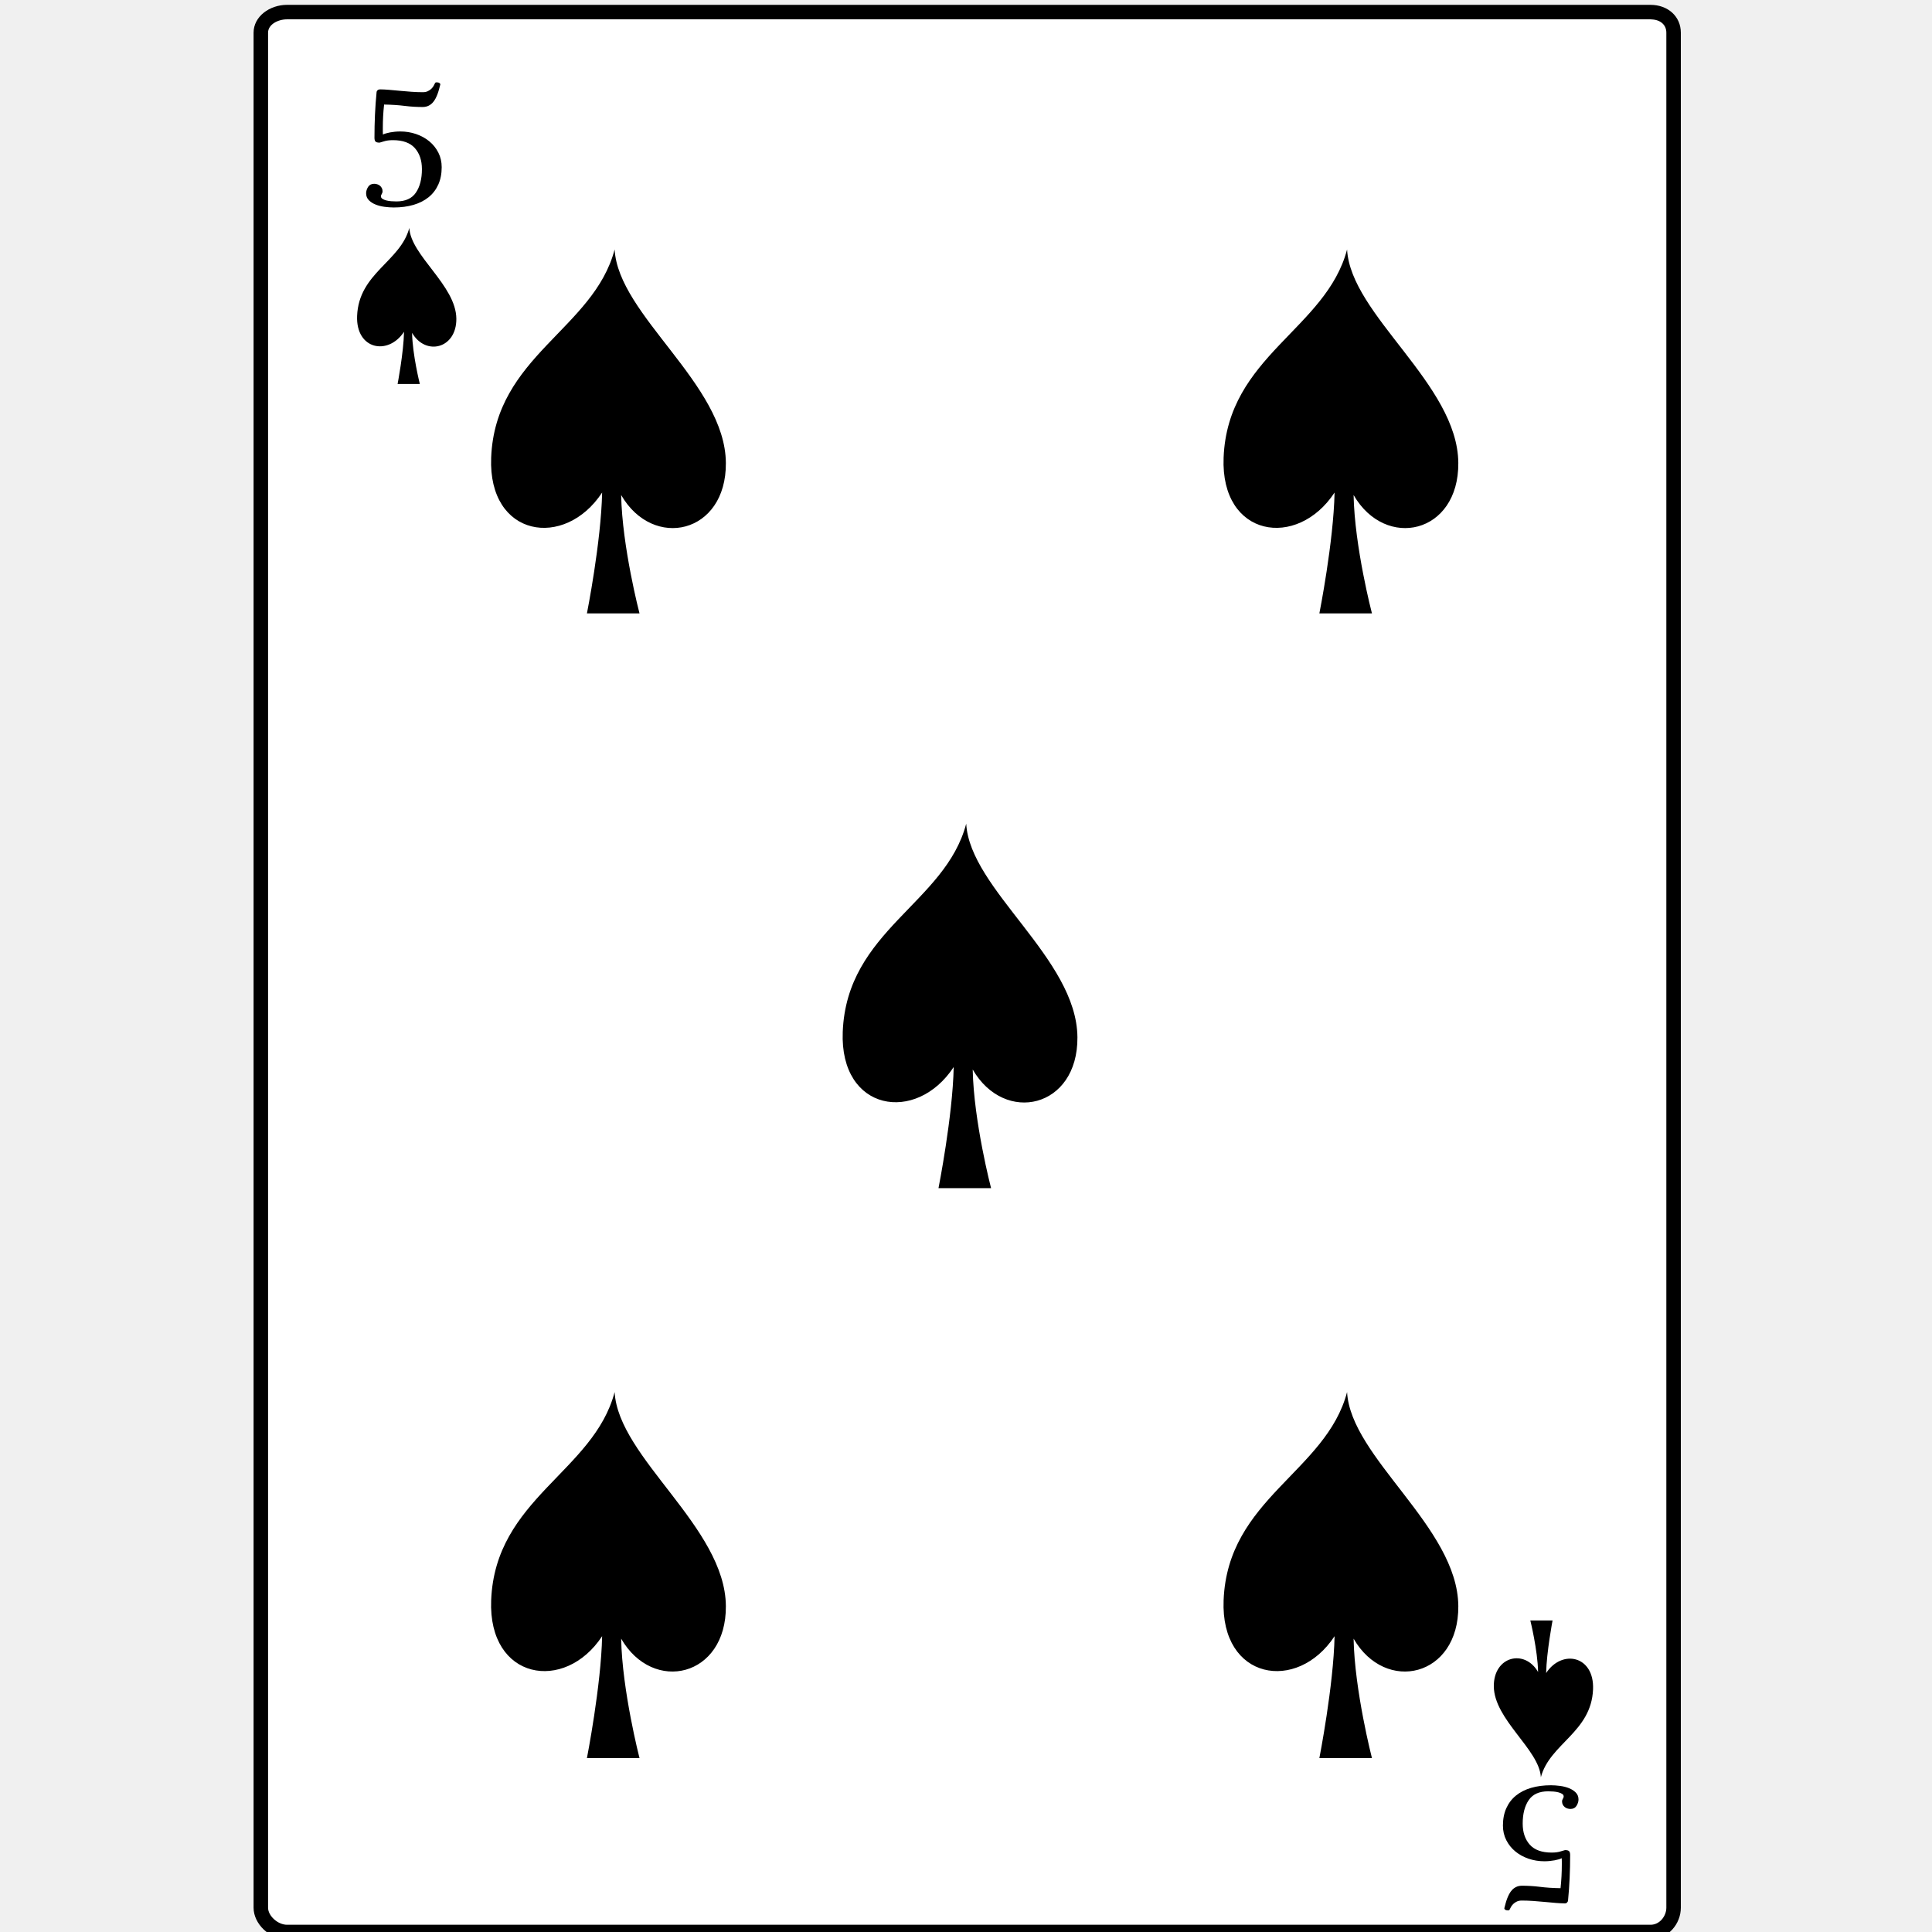
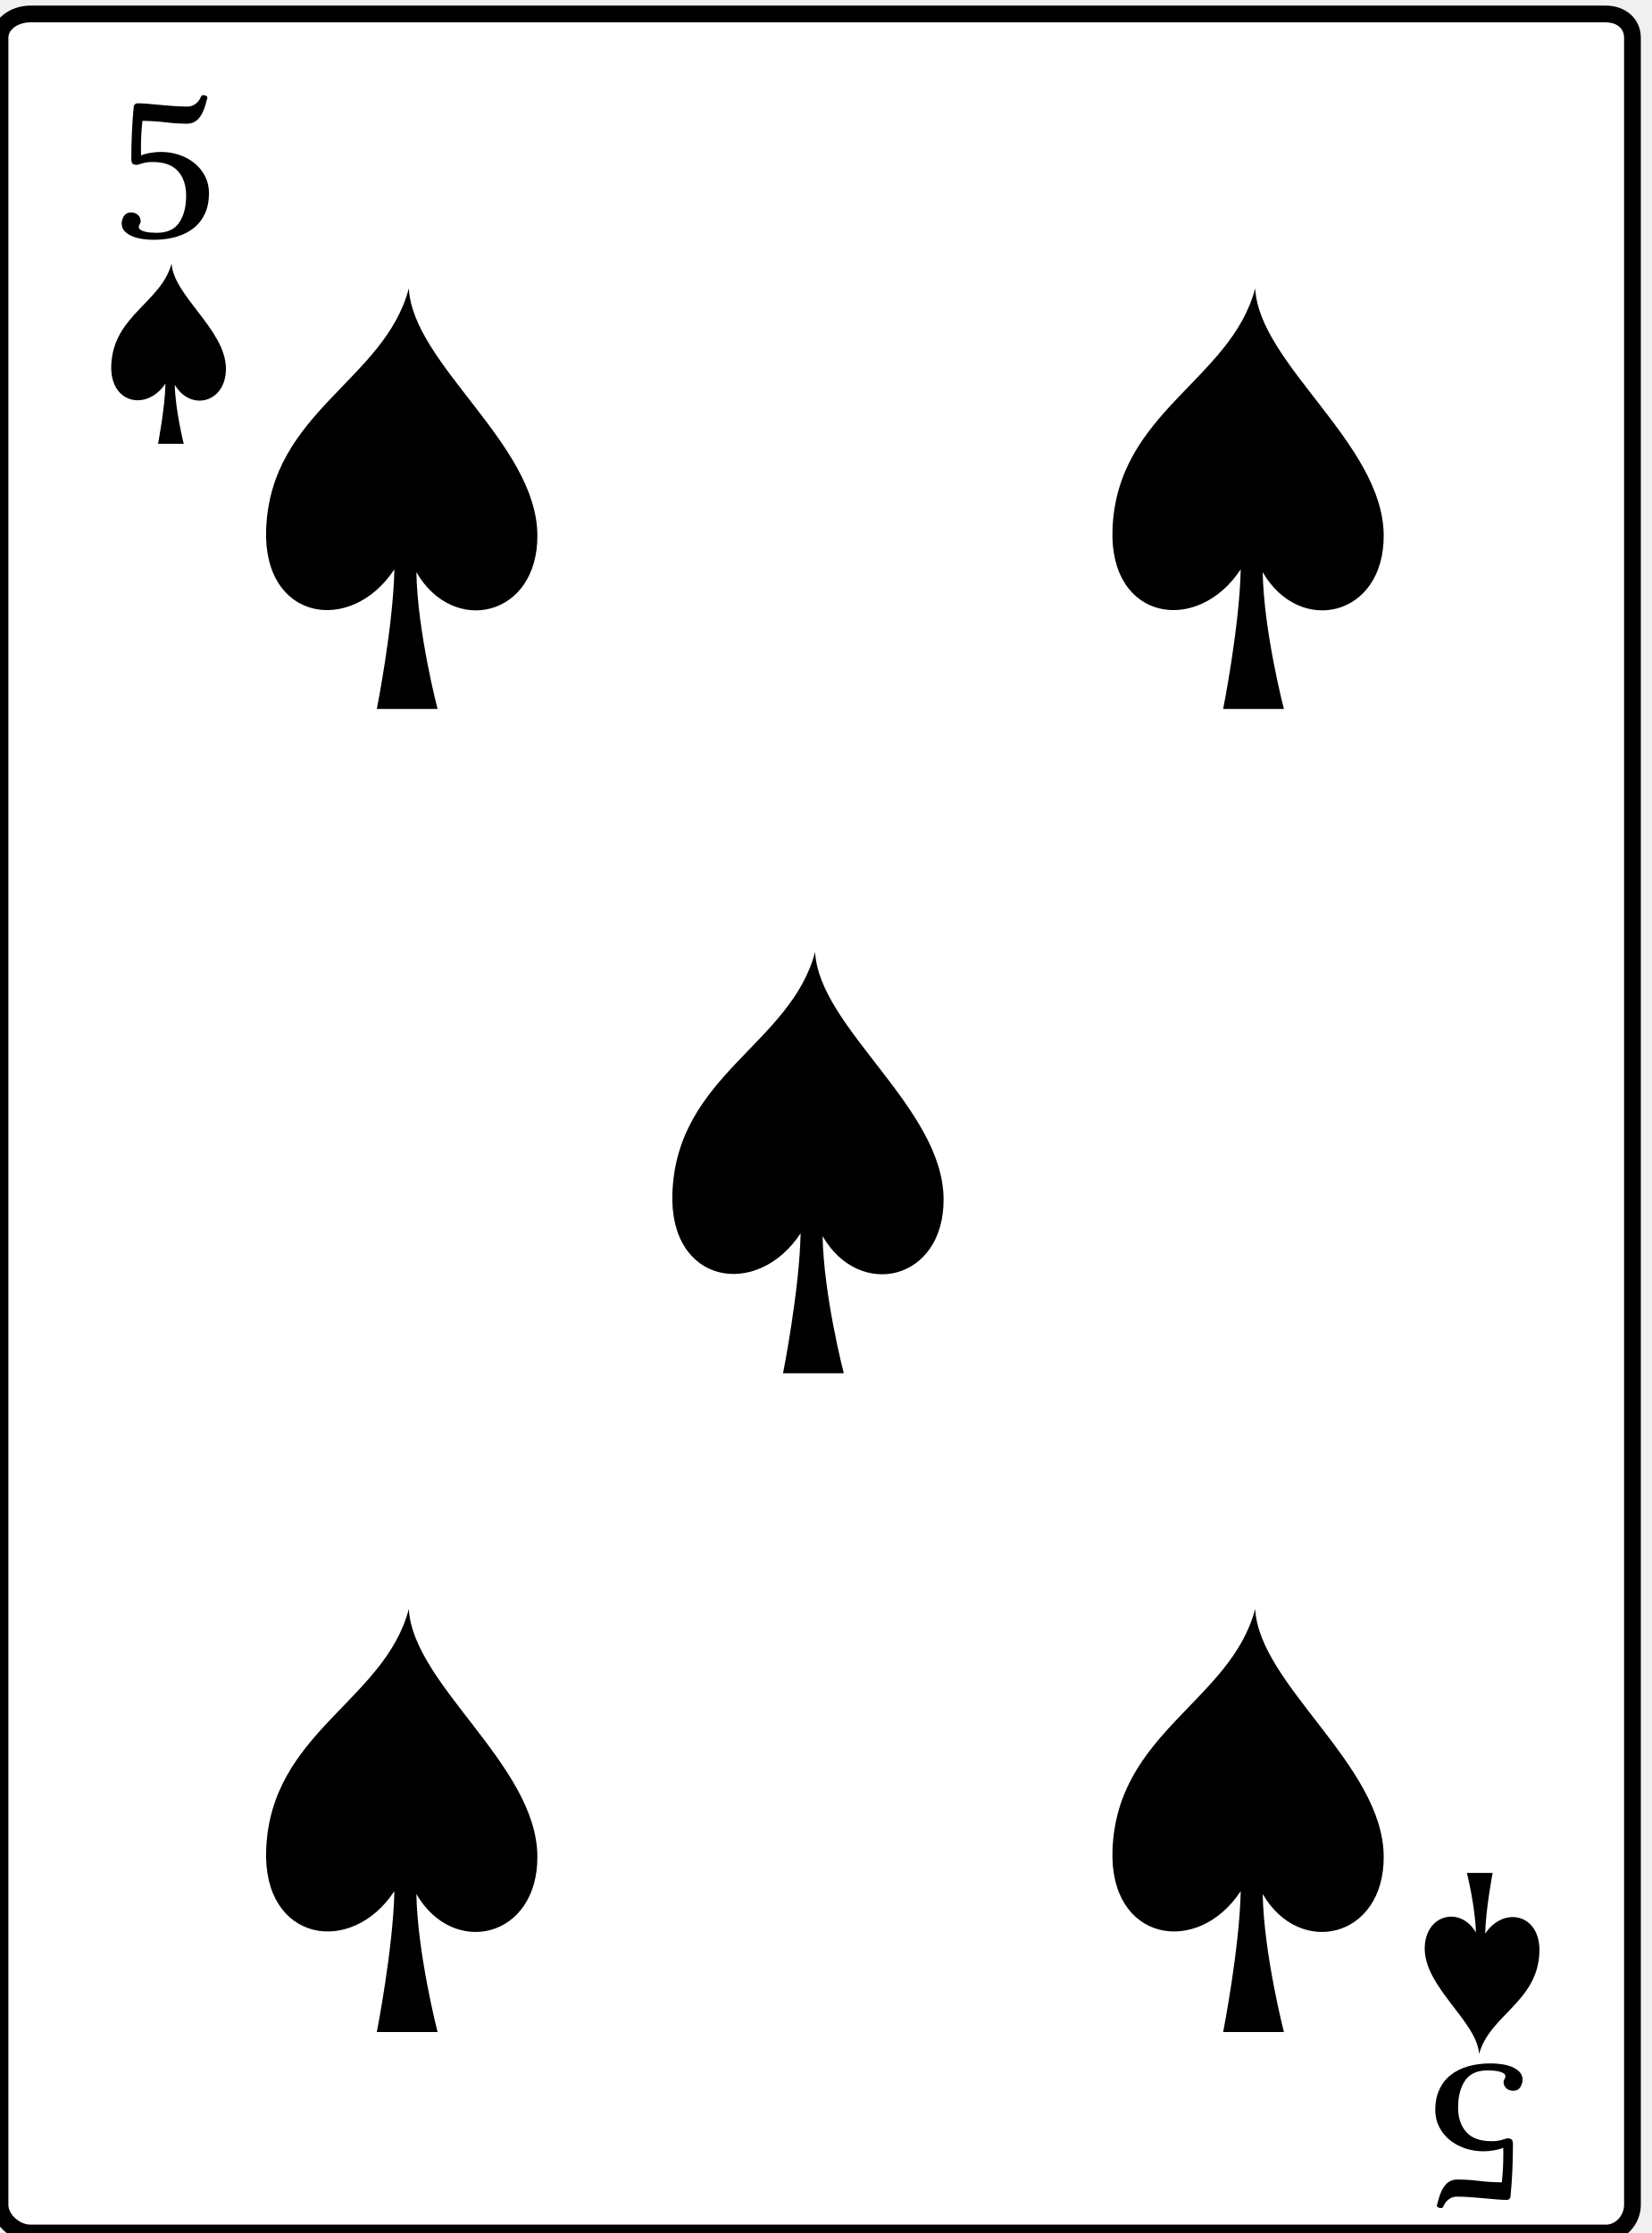
- <svg xmlns="http://www.w3.org/2000/svg" enable-background="new 0 0 800 800" version="1.1" viewBox="0 0 800 800" xmlSpace="preserve" xmlnsCc="http://web.resource.org/cc/" xmlnsDc="http://purl.org/dc/elements/1.1/" xmlnsRdf="http://www.w3.org/1999/02/22-rdf-syntax-ns#">
+ <svg xmlns="http://www.w3.org/2000/svg" enable-background="new 0 0 800 800" version="1.1" viewBox="108 0 592 800" xmlSpace="preserve" xmlnsCc="http://web.resource.org/cc/" xmlnsDc="http://purl.org/dc/elements/1.1/" xmlnsRdf="http://www.w3.org/1999/02/22-rdf-syntax-ns#">
  <path d="m118.87 799c-5.552 0-9.868-4.04-9.868-9.058v-776.42c0-5.013 4.32-9.52 9.87-9.52h564.6c5.55 0 10.53 4.507 10.53 9.525v776.42c0 5.018-4.977 9.058-10.528 9.058h-564.6z" fill="#fff" />
  <path d="m683.51 8.033c3.879 0 6.488 2.147 6.488 5.492v776.42c0 3.345-2.649 7.058-6.528 7.058h-564.6c-3.879 0-7.868-3.713-7.868-7.058v-776.42c0-3.34 3.99-5.52 7.87-5.52h565.13m-0.53-6h-564.6c-7.24 0-13.87 4.824-13.87 11.525v776.42c0 6.7 6.631 13.058 13.868 13.058h564.6c7.235 0 12.528-6.357 12.528-13.058v-776.42c0-6.696-5.32-11.52-12.56-11.52h0.03z" />
  <path d="m157.46 37.011c0.964 0 2.146 0.059 3.545 0.175 1.399 0.119 2.893 0.254 4.481 0.407 1.587 0.152 3.21 0.288 4.868 0.406 1.659 0.117 3.239 0.175 4.745 0.175 0.776 0 1.453-0.135 2.029-0.405s1.064-0.6 1.464-0.988 0.723-0.798 0.971-1.234c0.247-0.435 0.44-0.817 0.582-1.147 0.117-0.21 0.329-0.317 0.635-0.317 0.258 0 0.499 0.03 0.723 0.088 0.223 0.059 0.429 0.172 0.617 0.336s0.247 0.352 0.177 0.564c-0.141 0.542-0.3 1.146-0.477 1.817-0.176 0.67-0.388 1.34-0.635 2.01-0.247 0.669-0.542 1.33-0.882 1.975-0.341 0.648-0.753 1.224-1.235 1.73-0.482 0.505-1.047 0.912-1.694 1.216-0.646 0.307-1.406 0.471-2.275 0.494-1.199 0-2.417-0.036-3.651-0.107-1.235-0.069-2.511-0.187-3.828-0.352-1.294-0.165-2.653-0.293-4.075-0.387-1.423-0.095-2.922-0.154-4.498-0.178-0.189 1.718-0.324 3.365-0.406 4.94-0.083 1.576-0.124 3.187-0.124 4.833v1.288c0 0.436 0.011 0.888 0.035 1.357 0.329-0.164 0.746-0.322 1.252-0.476 0.506-0.152 1.077-0.287 1.711-0.405 0.635-0.117 1.311-0.211 2.029-0.282 0.717-0.071 1.452-0.107 2.205-0.107 2.281 0 4.457 0.354 6.526 1.06s3.893 1.706 5.469 2.998c1.575 1.295 2.828 2.852 3.757 4.675s1.393 3.84 1.393 6.051c0 2.729-0.471 5.133-1.411 7.215-0.941 2.082-2.276 3.822-4.005 5.221-1.728 1.399-3.816 2.458-6.262 3.176-2.446 0.716-5.174 1.076-8.185 1.076-1.176 0-2.435-0.089-3.775-0.266-1.34-0.175-2.575-0.488-3.704-0.935s-2.07-1.052-2.823-1.816c-0.753-0.765-1.129-1.723-1.129-2.876 0-0.846 0.27-1.716 0.811-2.61 0.565-0.871 1.399-1.306 2.505-1.306 0.423 0 0.847 0.065 1.27 0.194s0.799 0.329 1.129 0.599c0.329 0.271 0.594 0.601 0.794 0.988 0.199 0.387 0.3 0.828 0.3 1.324 0 0.234-0.036 0.44-0.106 0.616-0.07 0.178-0.146 0.341-0.229 0.496-0.083 0.152-0.159 0.305-0.229 0.457-0.07 0.154-0.106 0.324-0.106 0.512 0 0.424 0.206 0.771 0.618 1.042 0.411 0.271 0.929 0.489 1.552 0.653 0.623 0.165 1.311 0.277 2.064 0.335 0.752 0.059 1.481 0.089 2.187 0.089 3.716 0 6.397-1.212 8.044-3.634 1.669-2.446 2.505-5.692 2.505-9.738 0-3.598-0.977-6.502-2.928-8.713-1.953-2.188-4.975-3.282-9.067-3.282-1.553 0-2.834 0.177-3.846 0.53-1.059 0.329-1.623 0.494-1.694 0.494-0.87 0-1.44-0.159-1.71-0.476-0.271-0.318-0.406-0.841-0.406-1.571 0-3.221 0.071-6.397 0.211-9.525 0.141-3.128 0.364-6.255 0.671-9.384 0-0.188 0.117-0.418 0.352-0.688 0.26-0.272 0.65-0.407 1.19-0.407z" />
  <path d="m647.77 788.14c-0.962 0-2.145-0.061-3.545-0.176-1.397-0.118-2.893-0.254-4.48-0.406-1.588-0.153-3.211-0.288-4.868-0.407-1.659-0.116-3.24-0.174-4.745-0.174-0.776 0-1.452 0.134-2.028 0.404-0.577 0.271-1.065 0.6-1.464 0.988-0.4 0.389-0.725 0.798-0.971 1.234-0.247 0.435-0.441 0.817-0.582 1.146-0.118 0.211-0.329 0.317-0.636 0.317-0.259 0-0.499-0.029-0.724-0.087-0.223-0.06-0.429-0.173-0.616-0.337-0.188-0.163-0.247-0.353-0.178-0.563 0.142-0.542 0.301-1.146 0.476-1.818 0.179-0.67 0.39-1.34 0.636-2.01 0.248-0.669 0.543-1.33 0.883-1.975 0.341-0.648 0.753-1.224 1.235-1.729 0.481-0.507 1.046-0.912 1.692-1.218 0.648-0.307 1.406-0.47 2.276-0.493 1.199 0 2.417 0.035 3.652 0.106 1.233 0.069 2.51 0.188 3.826 0.352 1.295 0.165 2.654 0.294 4.075 0.388 1.424 0.095 2.923 0.153 4.499 0.177 0.188-1.718 0.323-3.364 0.405-4.939 0.083-1.576 0.124-3.188 0.124-4.833v-1.287c0-0.437-0.012-0.889-0.035-1.358-0.33 0.164-0.747 0.322-1.253 0.477-0.506 0.151-1.077 0.287-1.712 0.405s-1.311 0.211-2.028 0.282c-0.717 0.07-1.452 0.106-2.205 0.106-2.28 0-4.457-0.354-6.526-1.059-2.07-0.707-3.893-1.706-5.469-2.999-1.576-1.294-2.828-2.852-3.758-4.676-0.929-1.822-1.393-3.839-1.393-6.05 0-2.729 0.471-5.133 1.412-7.215 0.94-2.081 2.274-3.822 4.004-5.222 1.728-1.398 3.815-2.457 6.262-3.176 2.445-0.715 5.175-1.075 8.185-1.075 1.177 0 2.435 0.089 3.774 0.265 1.342 0.176 2.575 0.488 3.704 0.936 1.13 0.446 2.07 1.052 2.823 1.815 0.753 0.766 1.128 1.723 1.128 2.877 0 0.846-0.27 1.715-0.811 2.61-0.564 0.871-1.4 1.305-2.505 1.305-0.423 0-0.848-0.064-1.271-0.193-0.423-0.13-0.8-0.33-1.129-0.601s-0.593-0.601-0.794-0.987c-0.199-0.387-0.299-0.828-0.299-1.323 0-0.235 0.035-0.44 0.104-0.616 0.072-0.178 0.147-0.341 0.23-0.495 0.083-0.152 0.159-0.306 0.229-0.457 0.069-0.154 0.105-0.325 0.105-0.512 0-0.425-0.204-0.771-0.617-1.042-0.412-0.271-0.929-0.489-1.552-0.652-0.624-0.165-1.312-0.277-2.064-0.335-0.753-0.059-1.482-0.09-2.188-0.09-3.716 0-6.396 1.213-8.042 3.635-1.671 2.445-2.506 5.691-2.506 9.737 0 3.599 0.976 6.503 2.929 8.714 1.952 2.188 4.975 3.282 9.066 3.282 1.552 0 2.834-0.177 3.846-0.53 1.059-0.329 1.623-0.494 1.693-0.494 0.871 0 1.442 0.159 1.712 0.477 0.271 0.317 0.405 0.842 0.405 1.57 0 3.222-0.071 6.397-0.212 9.525-0.142 3.129-0.364 6.256-0.67 9.385 0 0.188-0.119 0.418-0.353 0.688-0.19 0.3-0.58 0.43-1.12 0.43z" />
  <g clip-rule="evenodd" fill-rule="evenodd">
    <path d="m169.49 94.374c-3.67 13.972-20.918 18.653-21.619 36.45-0.55 13.958 12.882 16.532 19.427 6.559-0.172 8.639-2.661 21.617-2.661 21.617h9.207s-3.039-12.074-3.214-21.181c5.584 9.69 18.434 6.583 18.334-5.844-0.12-13.83-18.87-26.09-19.48-37.606z" />
    <path d="m638.03 735.95c3.67-13.973 20.918-18.653 21.619-36.451 0.55-13.956-12.883-16.693-19.427-6.724 0.171-8.638 2.66-21.778 2.66-21.778h-9.207s3.039 12.237 3.215 21.346c-5.585-9.692-18.435-6.505-18.335 5.924 0.12 13.83 18.87 26.17 19.49 37.68z" />
  </g>
  <path d="m254.51 576.42c-8.682 33.045-49.472 44.115-51.13 86.207-1.301 33.008 30.471 38.461 45.947 14.878-0.407 20.428-6.294 50.491-6.294 50.491h21.774s-7.187-27.922-7.601-49.46c13.208 22.919 43.596 15.887 43.361-13.506-0.26-32.7-44.6-61.37-46.06-88.61z" clip-rule="evenodd" fill-rule="evenodd" />
  <path d="m254.51 103.3c-8.682 33.044-49.472 44.114-51.13 86.206-1.301 33.007 30.471 38.026 45.947 14.443-0.407 20.427-6.294 50.056-6.294 50.056h21.774s-7.187-27.486-7.601-49.024c13.208 22.917 43.596 16.104 43.361-13.289-0.26-32.71-44.6-61.17-46.06-88.4z" clip-rule="evenodd" fill-rule="evenodd" />
  <path d="m557.8 576.42c-8.682 33.045-49.471 44.115-51.13 86.207-1.301 33.008 30.472 38.461 45.947 14.878-0.407 20.428-6.294 50.491-6.294 50.491h21.773s-7.187-27.922-7.602-49.46c13.209 22.919 43.598 15.887 43.361-13.506-0.26-32.7-44.6-61.37-46.06-88.61z" clip-rule="evenodd" fill-rule="evenodd" />
  <path d="m400.09 341.07c-8.682 33.044-49.472 44.115-51.13 86.206-1.301 33.008 30.471 38.138 45.947 14.556-0.41 20.42-6.3 50.16-6.3 50.16h21.774s-7.188-27.598-7.603-49.137c13.209 22.918 43.597 16.05 43.361-13.343-0.25-32.7-44.59-61.21-46.05-88.45z" clip-rule="evenodd" fill-rule="evenodd" />
  <path d="m557.8 103.3c-8.682 33.044-49.471 44.114-51.13 86.206-1.301 33.007 30.472 38.026 45.947 14.443-0.407 20.427-6.294 50.056-6.294 50.056h21.773s-7.187-27.486-7.602-49.024c13.209 22.917 43.598 16.104 43.361-13.289-0.26-32.71-44.6-61.17-46.06-88.4z" clip-rule="evenodd" fill-rule="evenodd" />
</svg>
